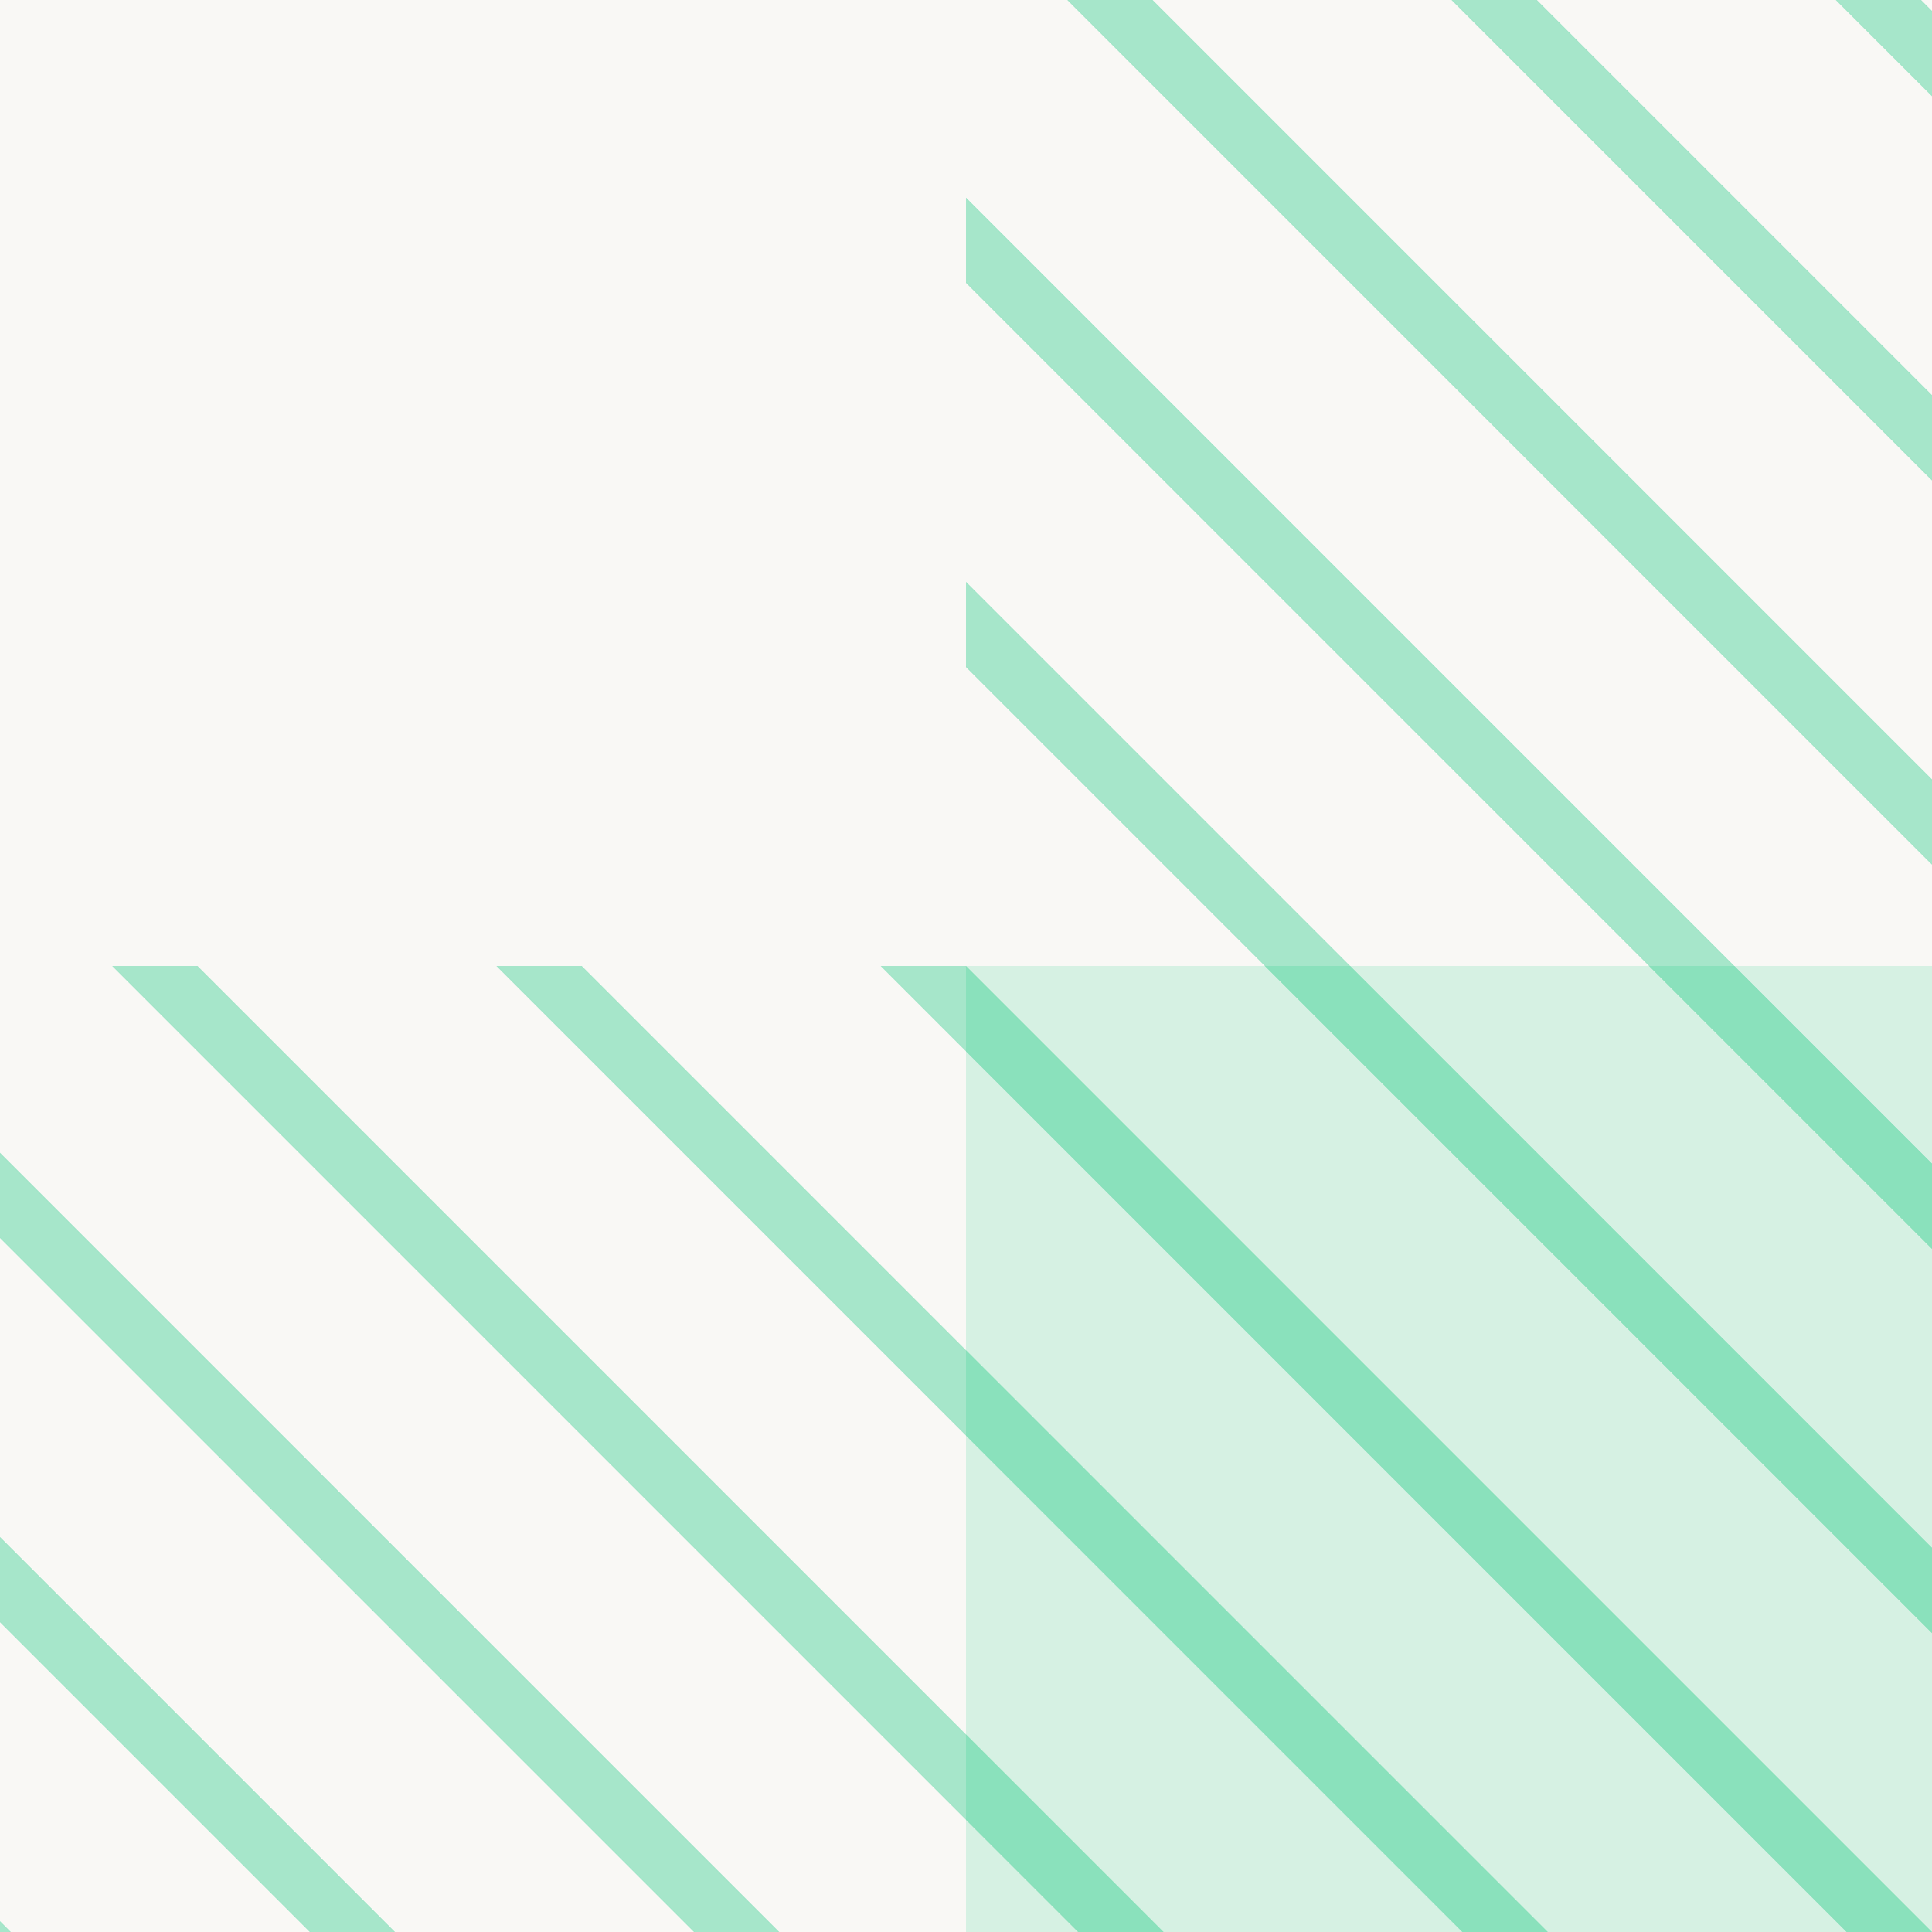
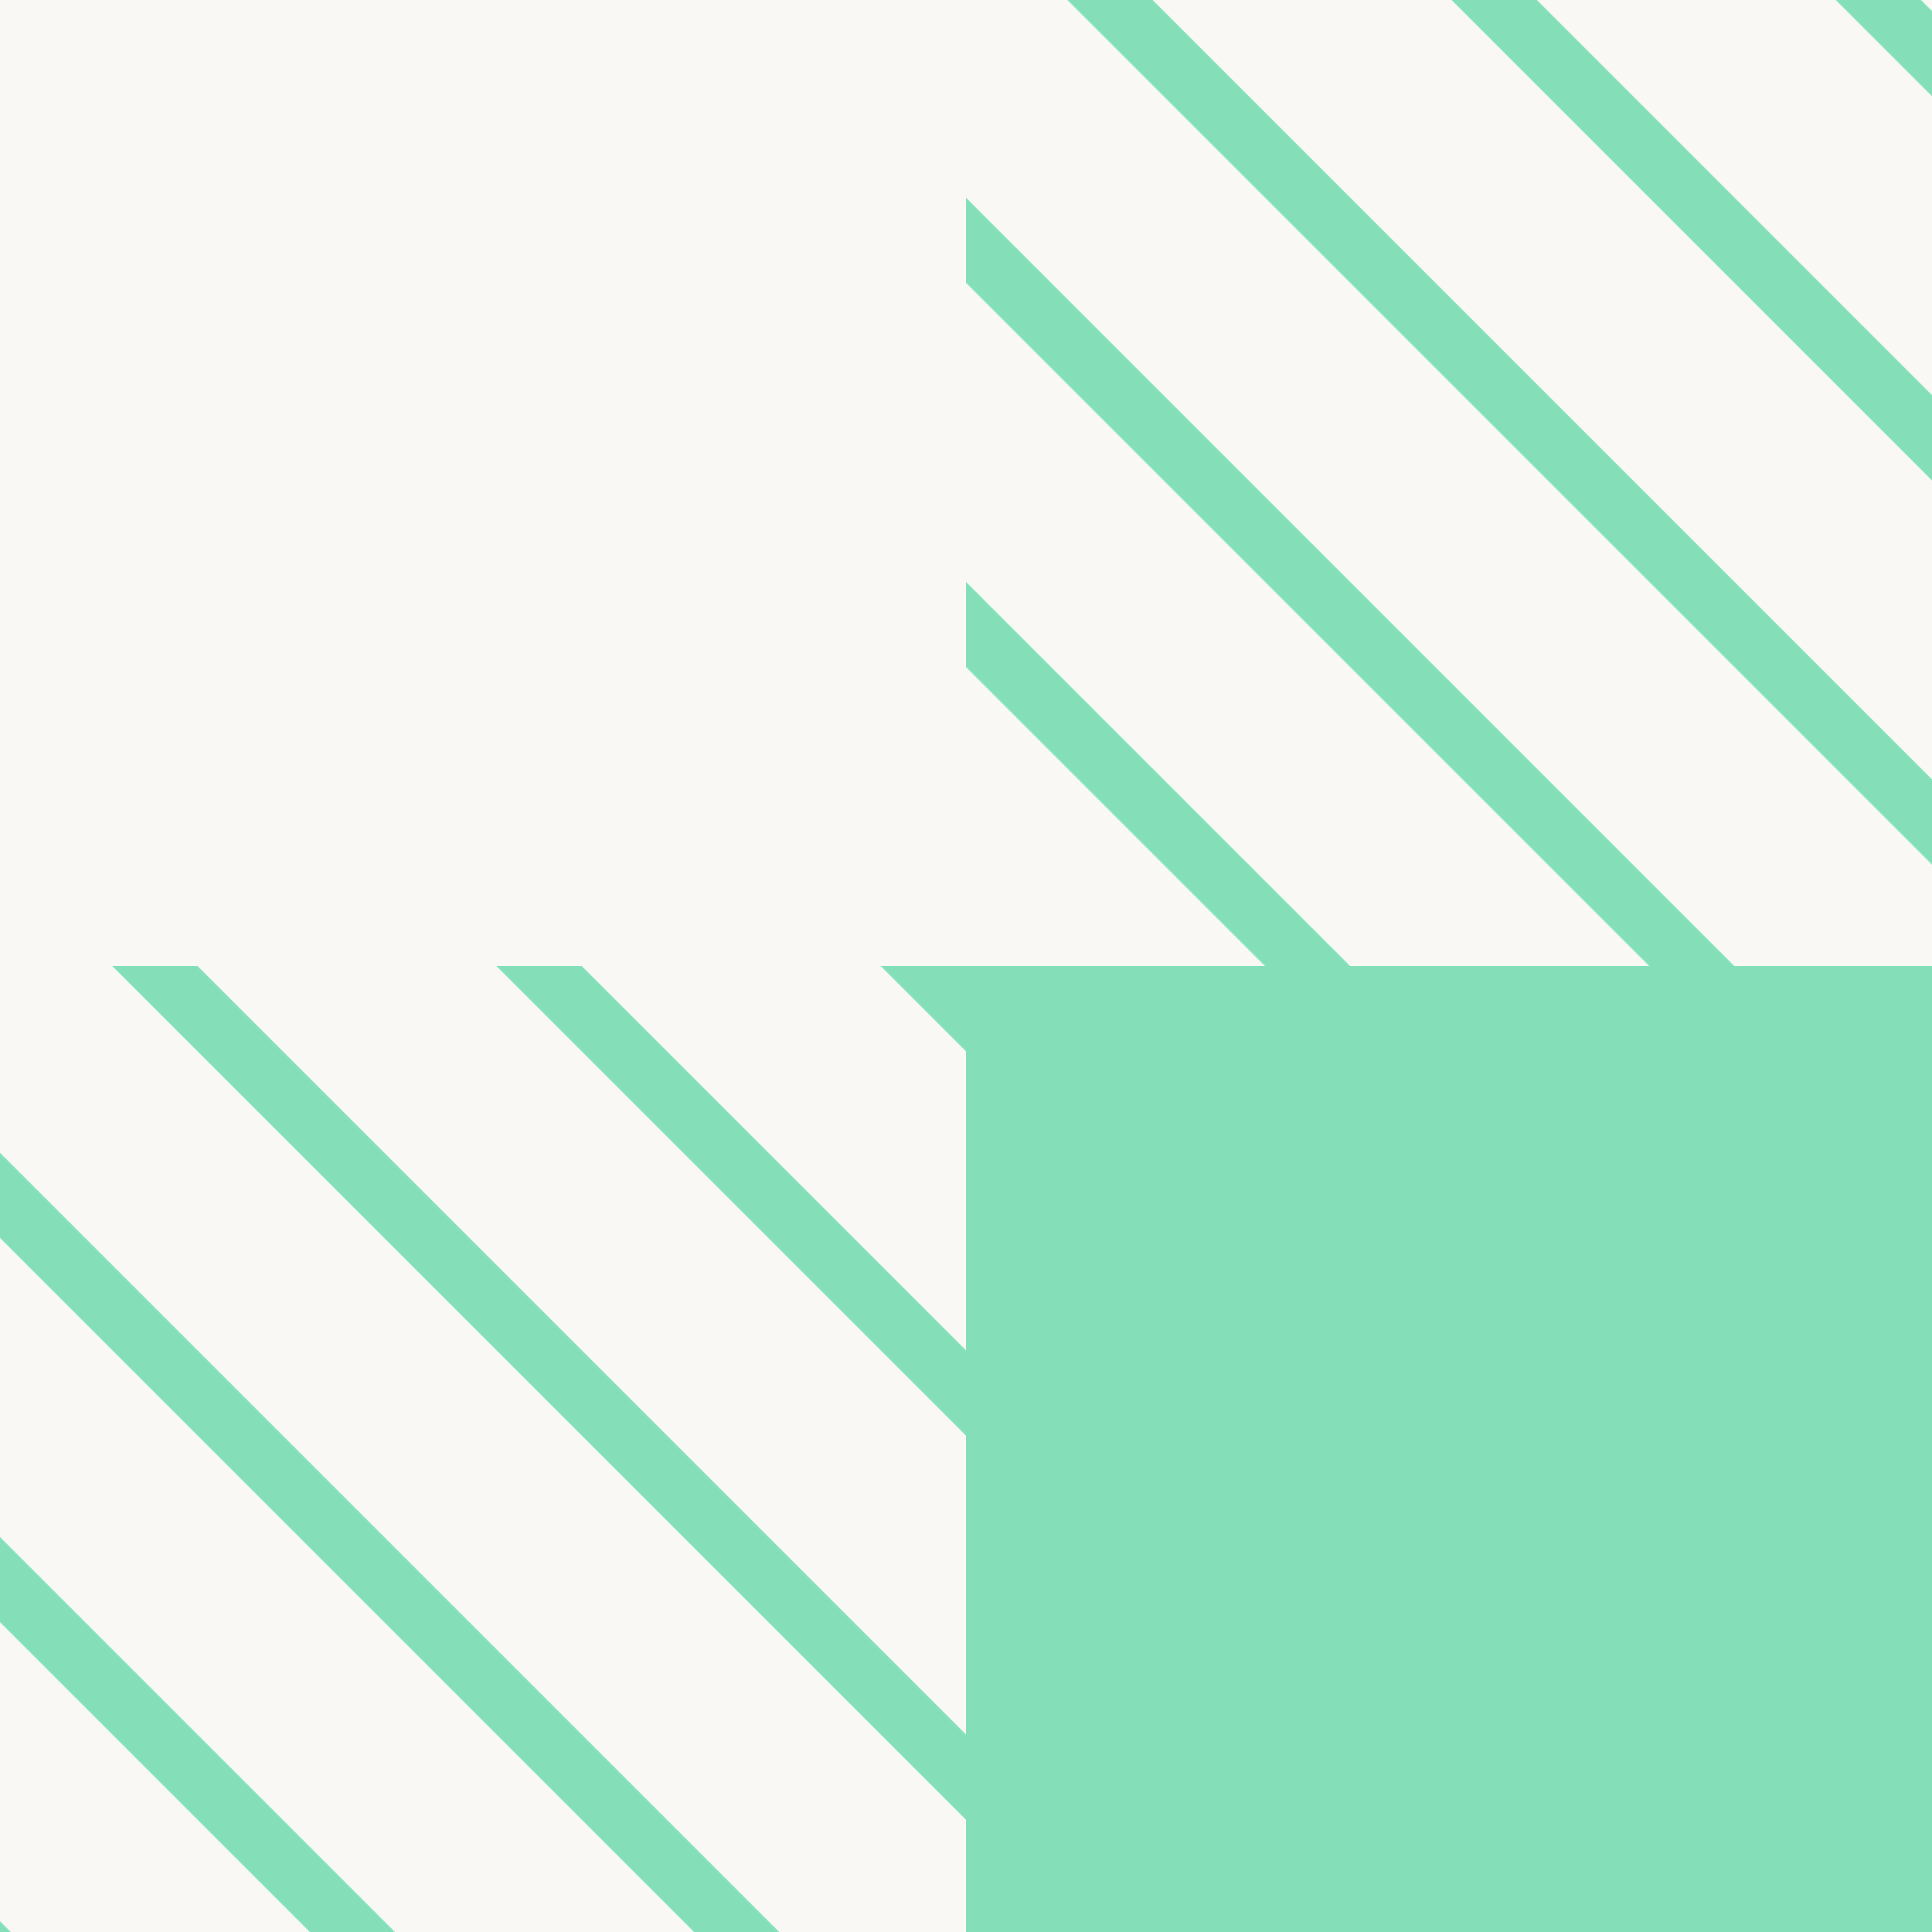
<svg xmlns="http://www.w3.org/2000/svg" width="64" height="64" viewBox="0 0 64 64">
  <defs>
    <pattern id="hatch" width="9" height="9" patternUnits="userSpaceOnUse" patternTransform="rotate(45)">
-       <path d="M0 0h9" stroke="#84dfb8" stroke-width="4" stroke-opacity="0.7" fill="none" />
+       <path d="M0 0h9" stroke="#84dfb8" stroke-width="4" stroke-opacity="1.0" fill="none" />
    </pattern>
  </defs>
  <rect width="64" height="64" fill="#F9F8F5" />
  <rect x="0" y="32" width="64" height="32" fill="url(#hatch)" />
  <rect x="32" y="0" width="32" height="64" fill="url(#hatch)" />
-   <rect x="32" y="32" width="32" height="32" fill="#84dfb8" fill-opacity="0.3" />
+   <rect x="32" y="32" width="32" height="32" fill="#84dfb8" fill-opacity="1.0" />
</svg>
